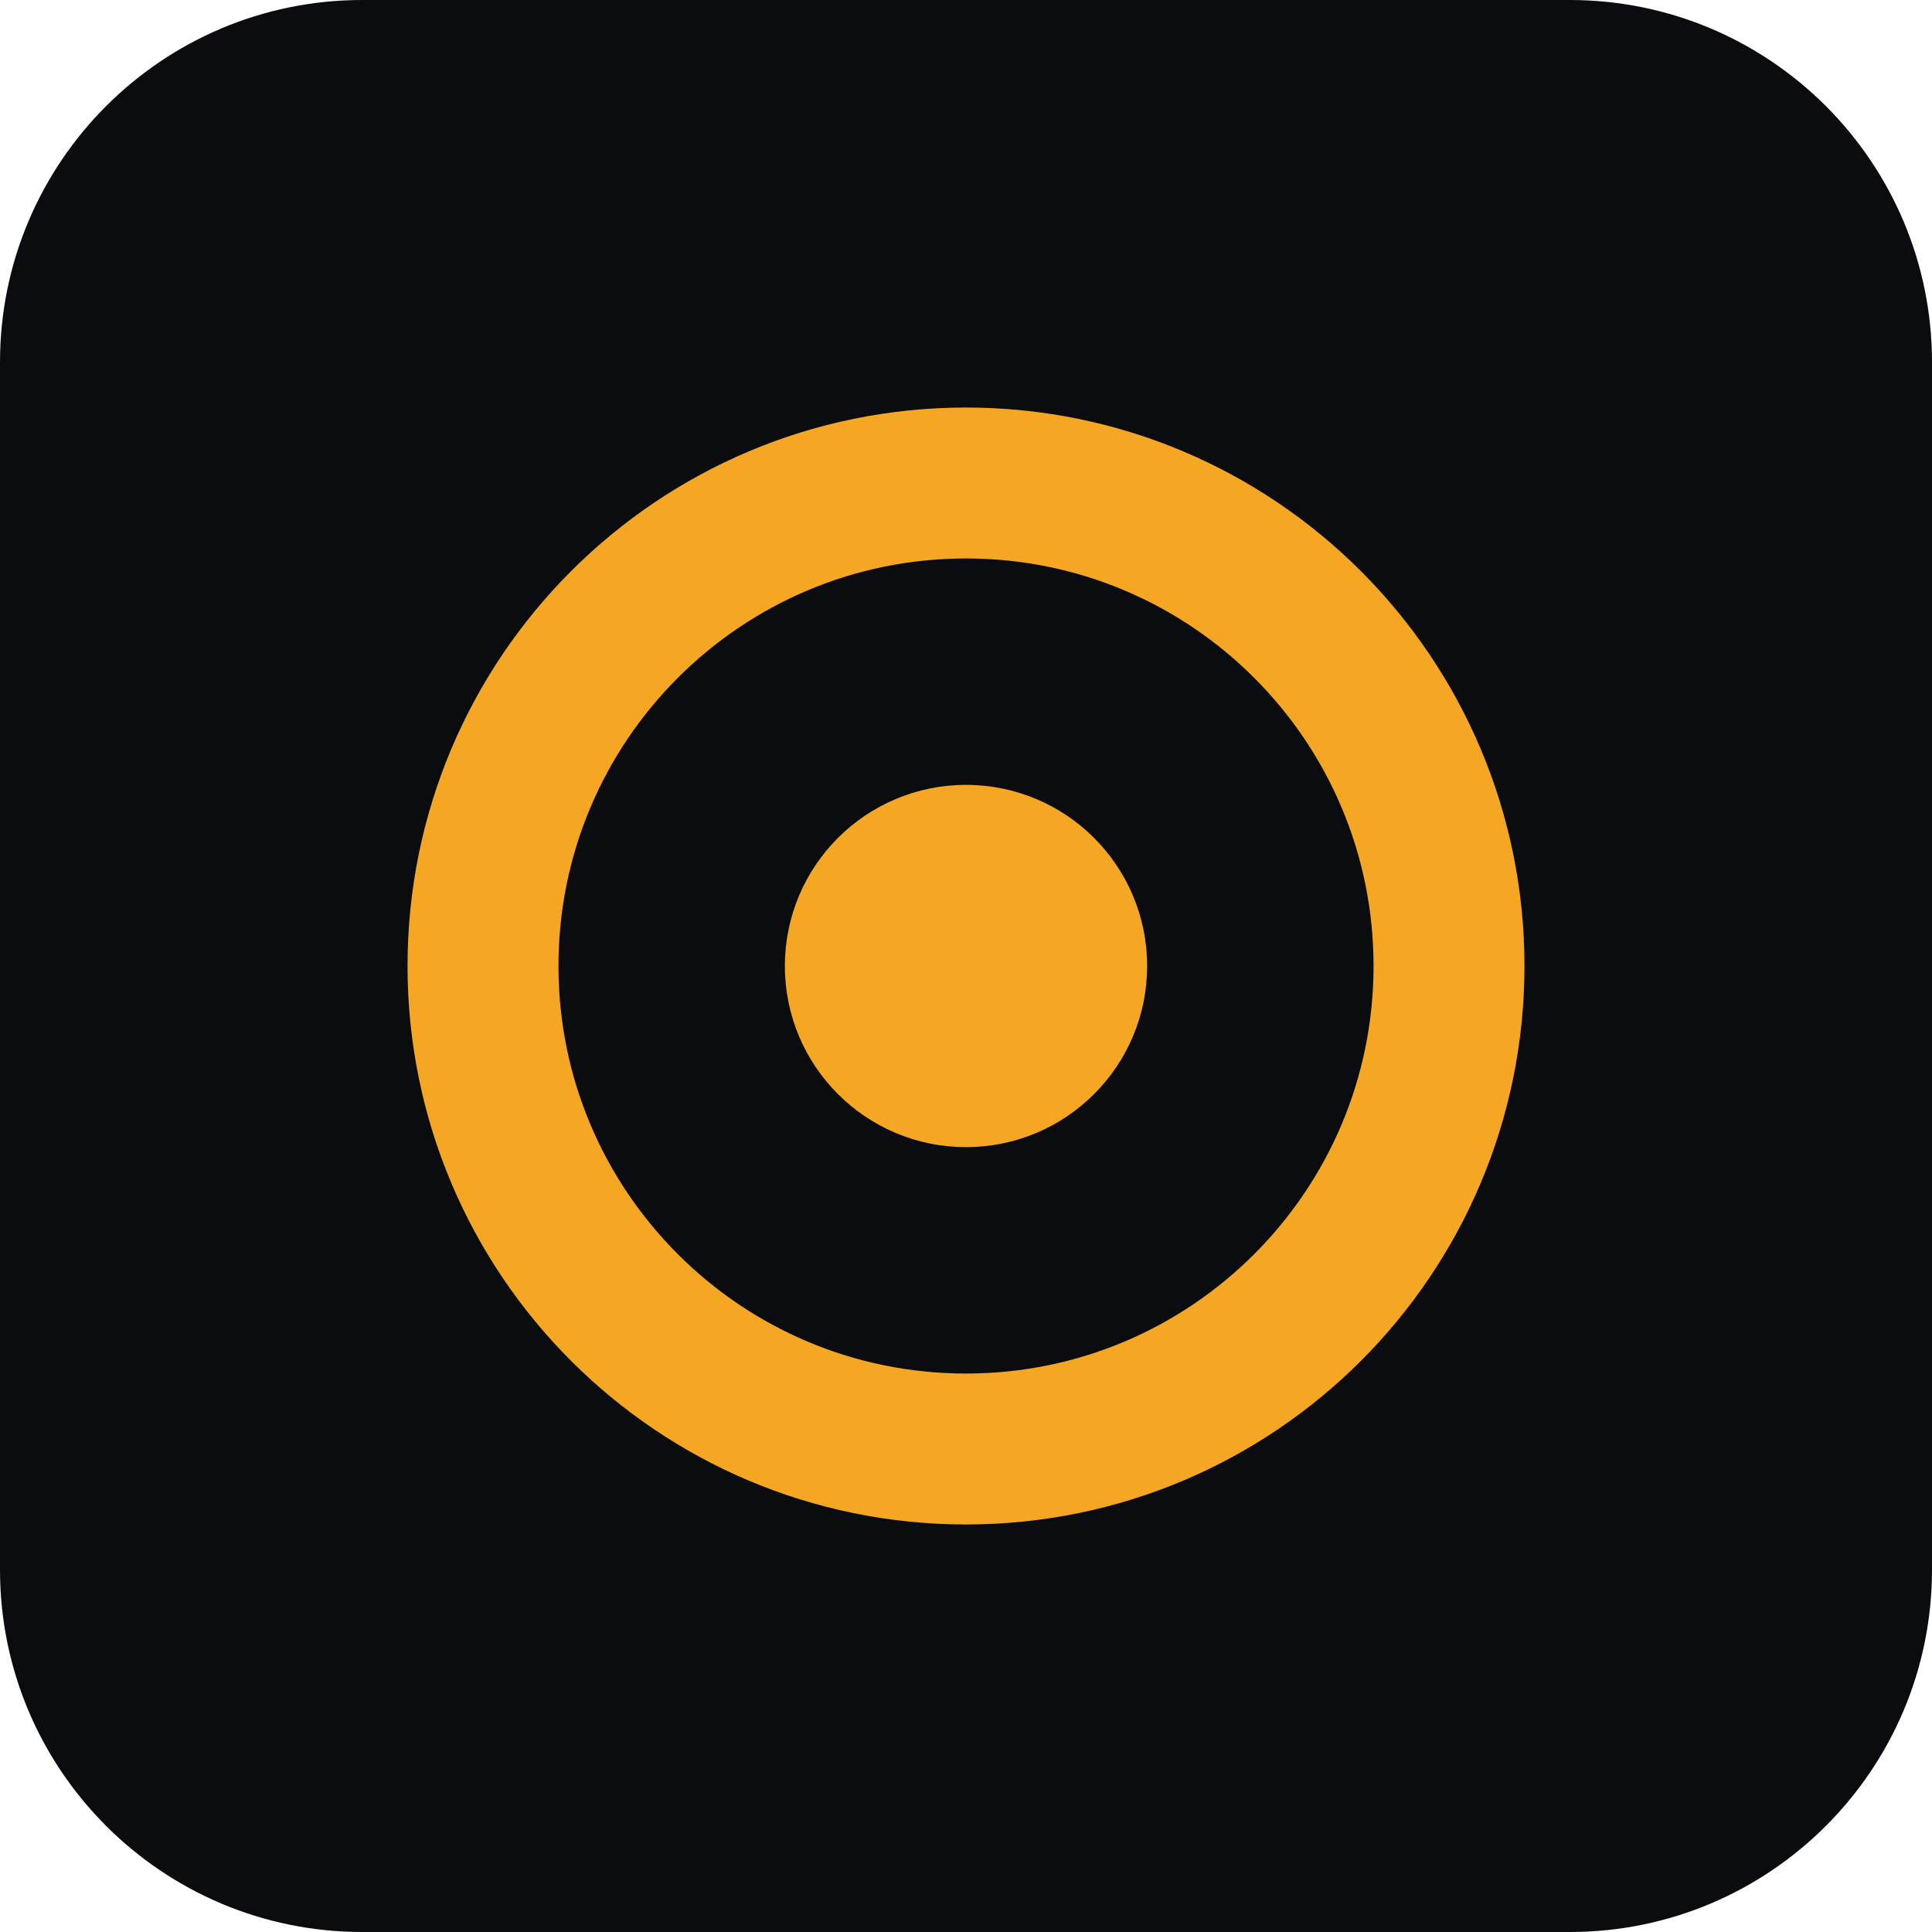
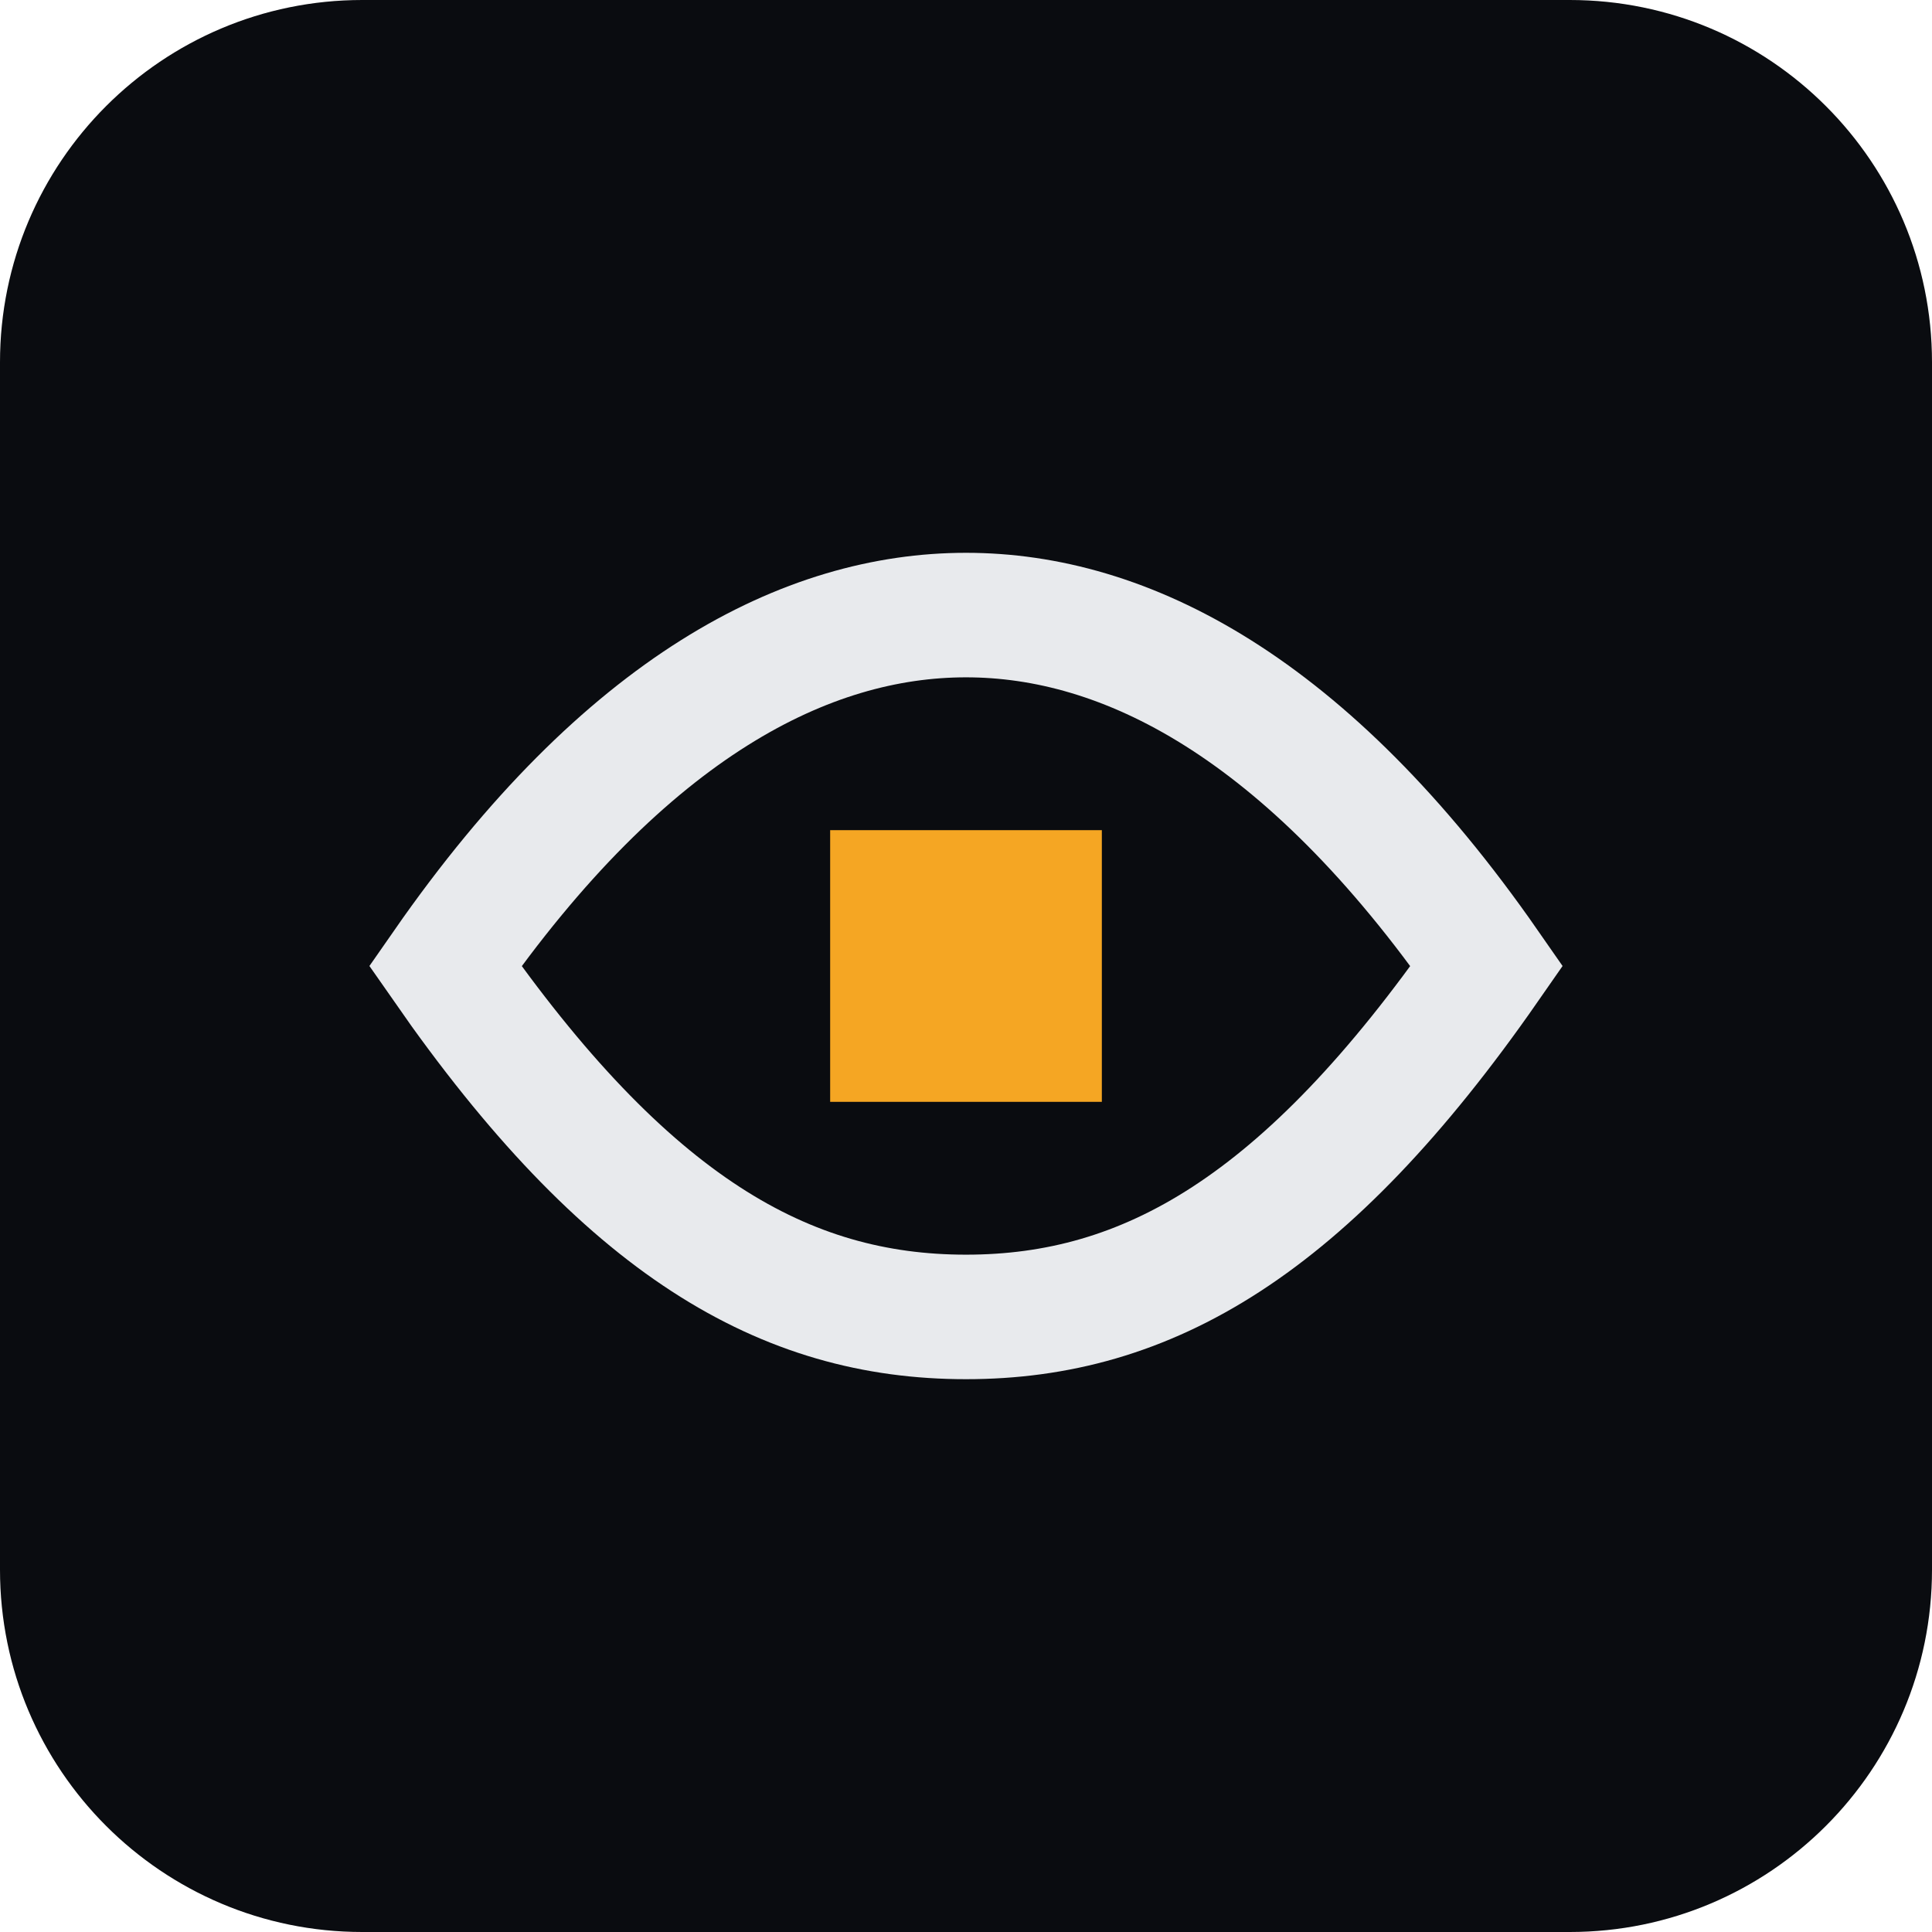
<svg xmlns="http://www.w3.org/2000/svg" viewBox="0 0 32 32" width="32" height="32">
  <rect width="32" height="32" fill="#0a0c10" rx="6" />
-   <circle cx="16" cy="16" r="8" fill="none" stroke="#f5a623" stroke-width="2.5" />
-   <circle cx="16" cy="16" r="3" fill="#f5a623" />
+   <g transform="translate(4 4) scale(0.09375)">
+     <path fill="none" stroke="#e8eaed" stroke-width="22" stroke-linecap="round" d="M36 128C68 82 100 66 128 66s60 16 92 62c-32 46-60 62-92 62s-60-16-92-62z" />
+     <rect x="104" y="104" width="48" height="48" fill="#f5a623" />
+   </g>
</svg>
